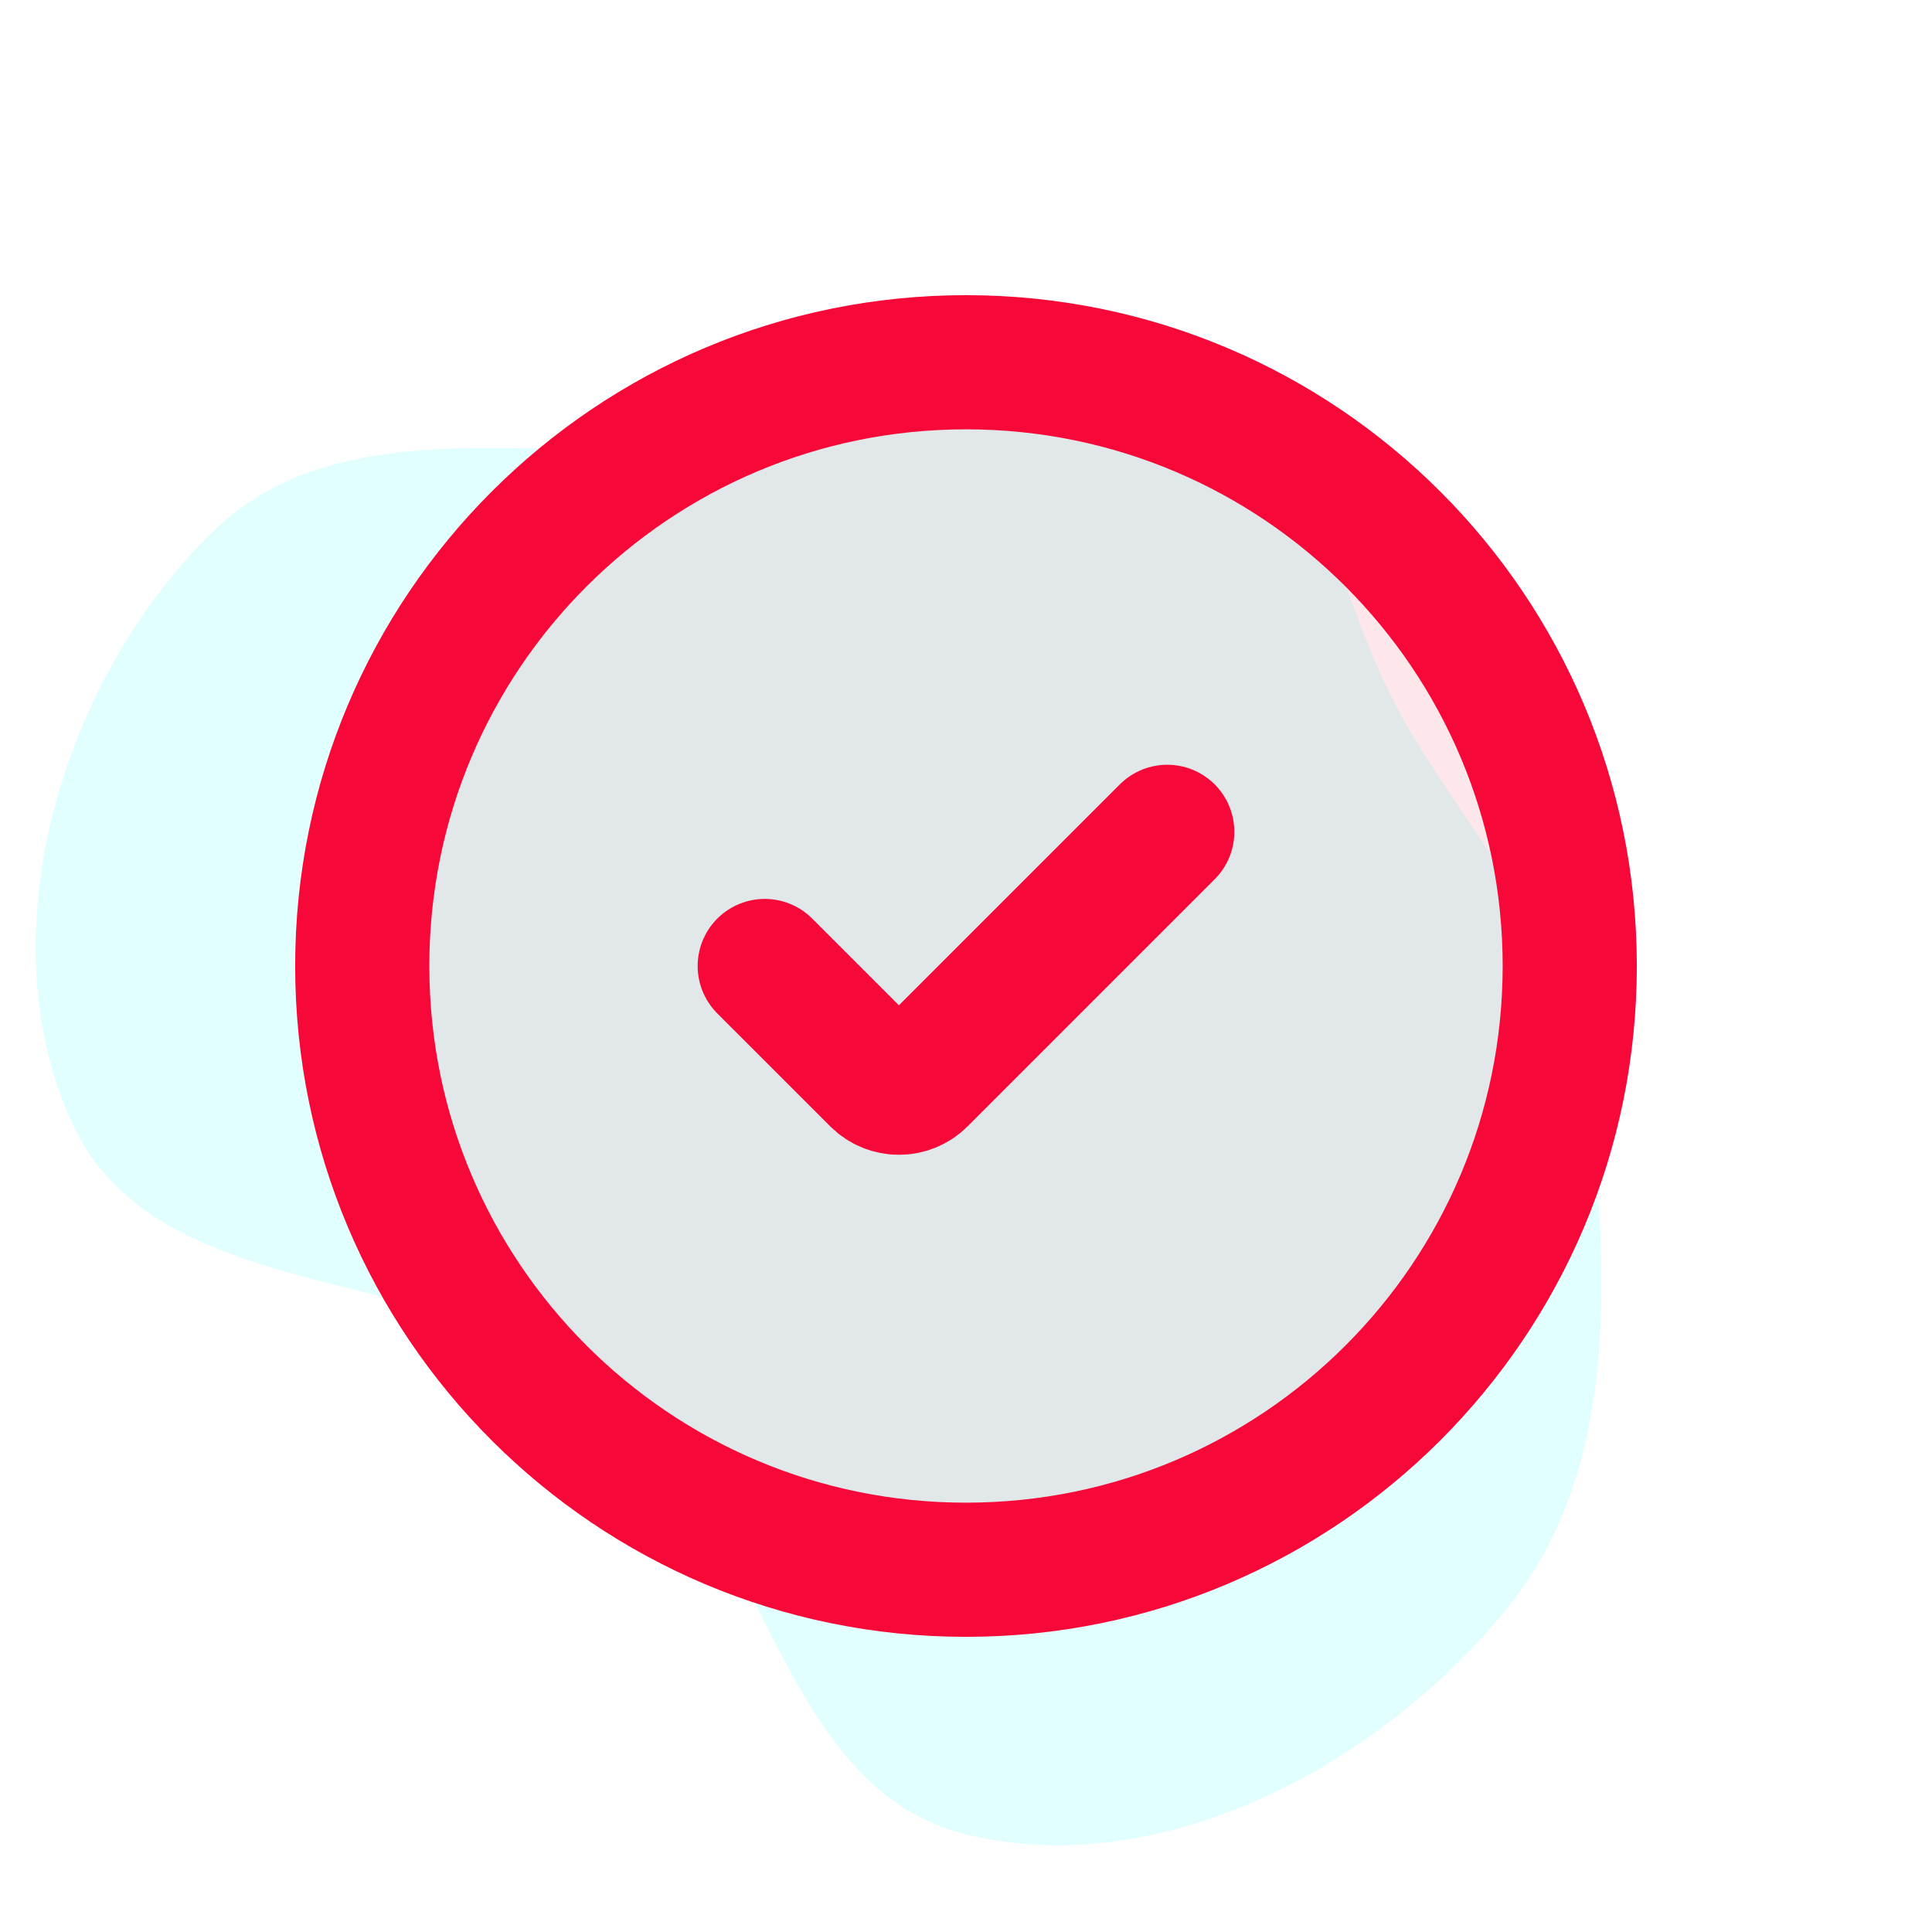
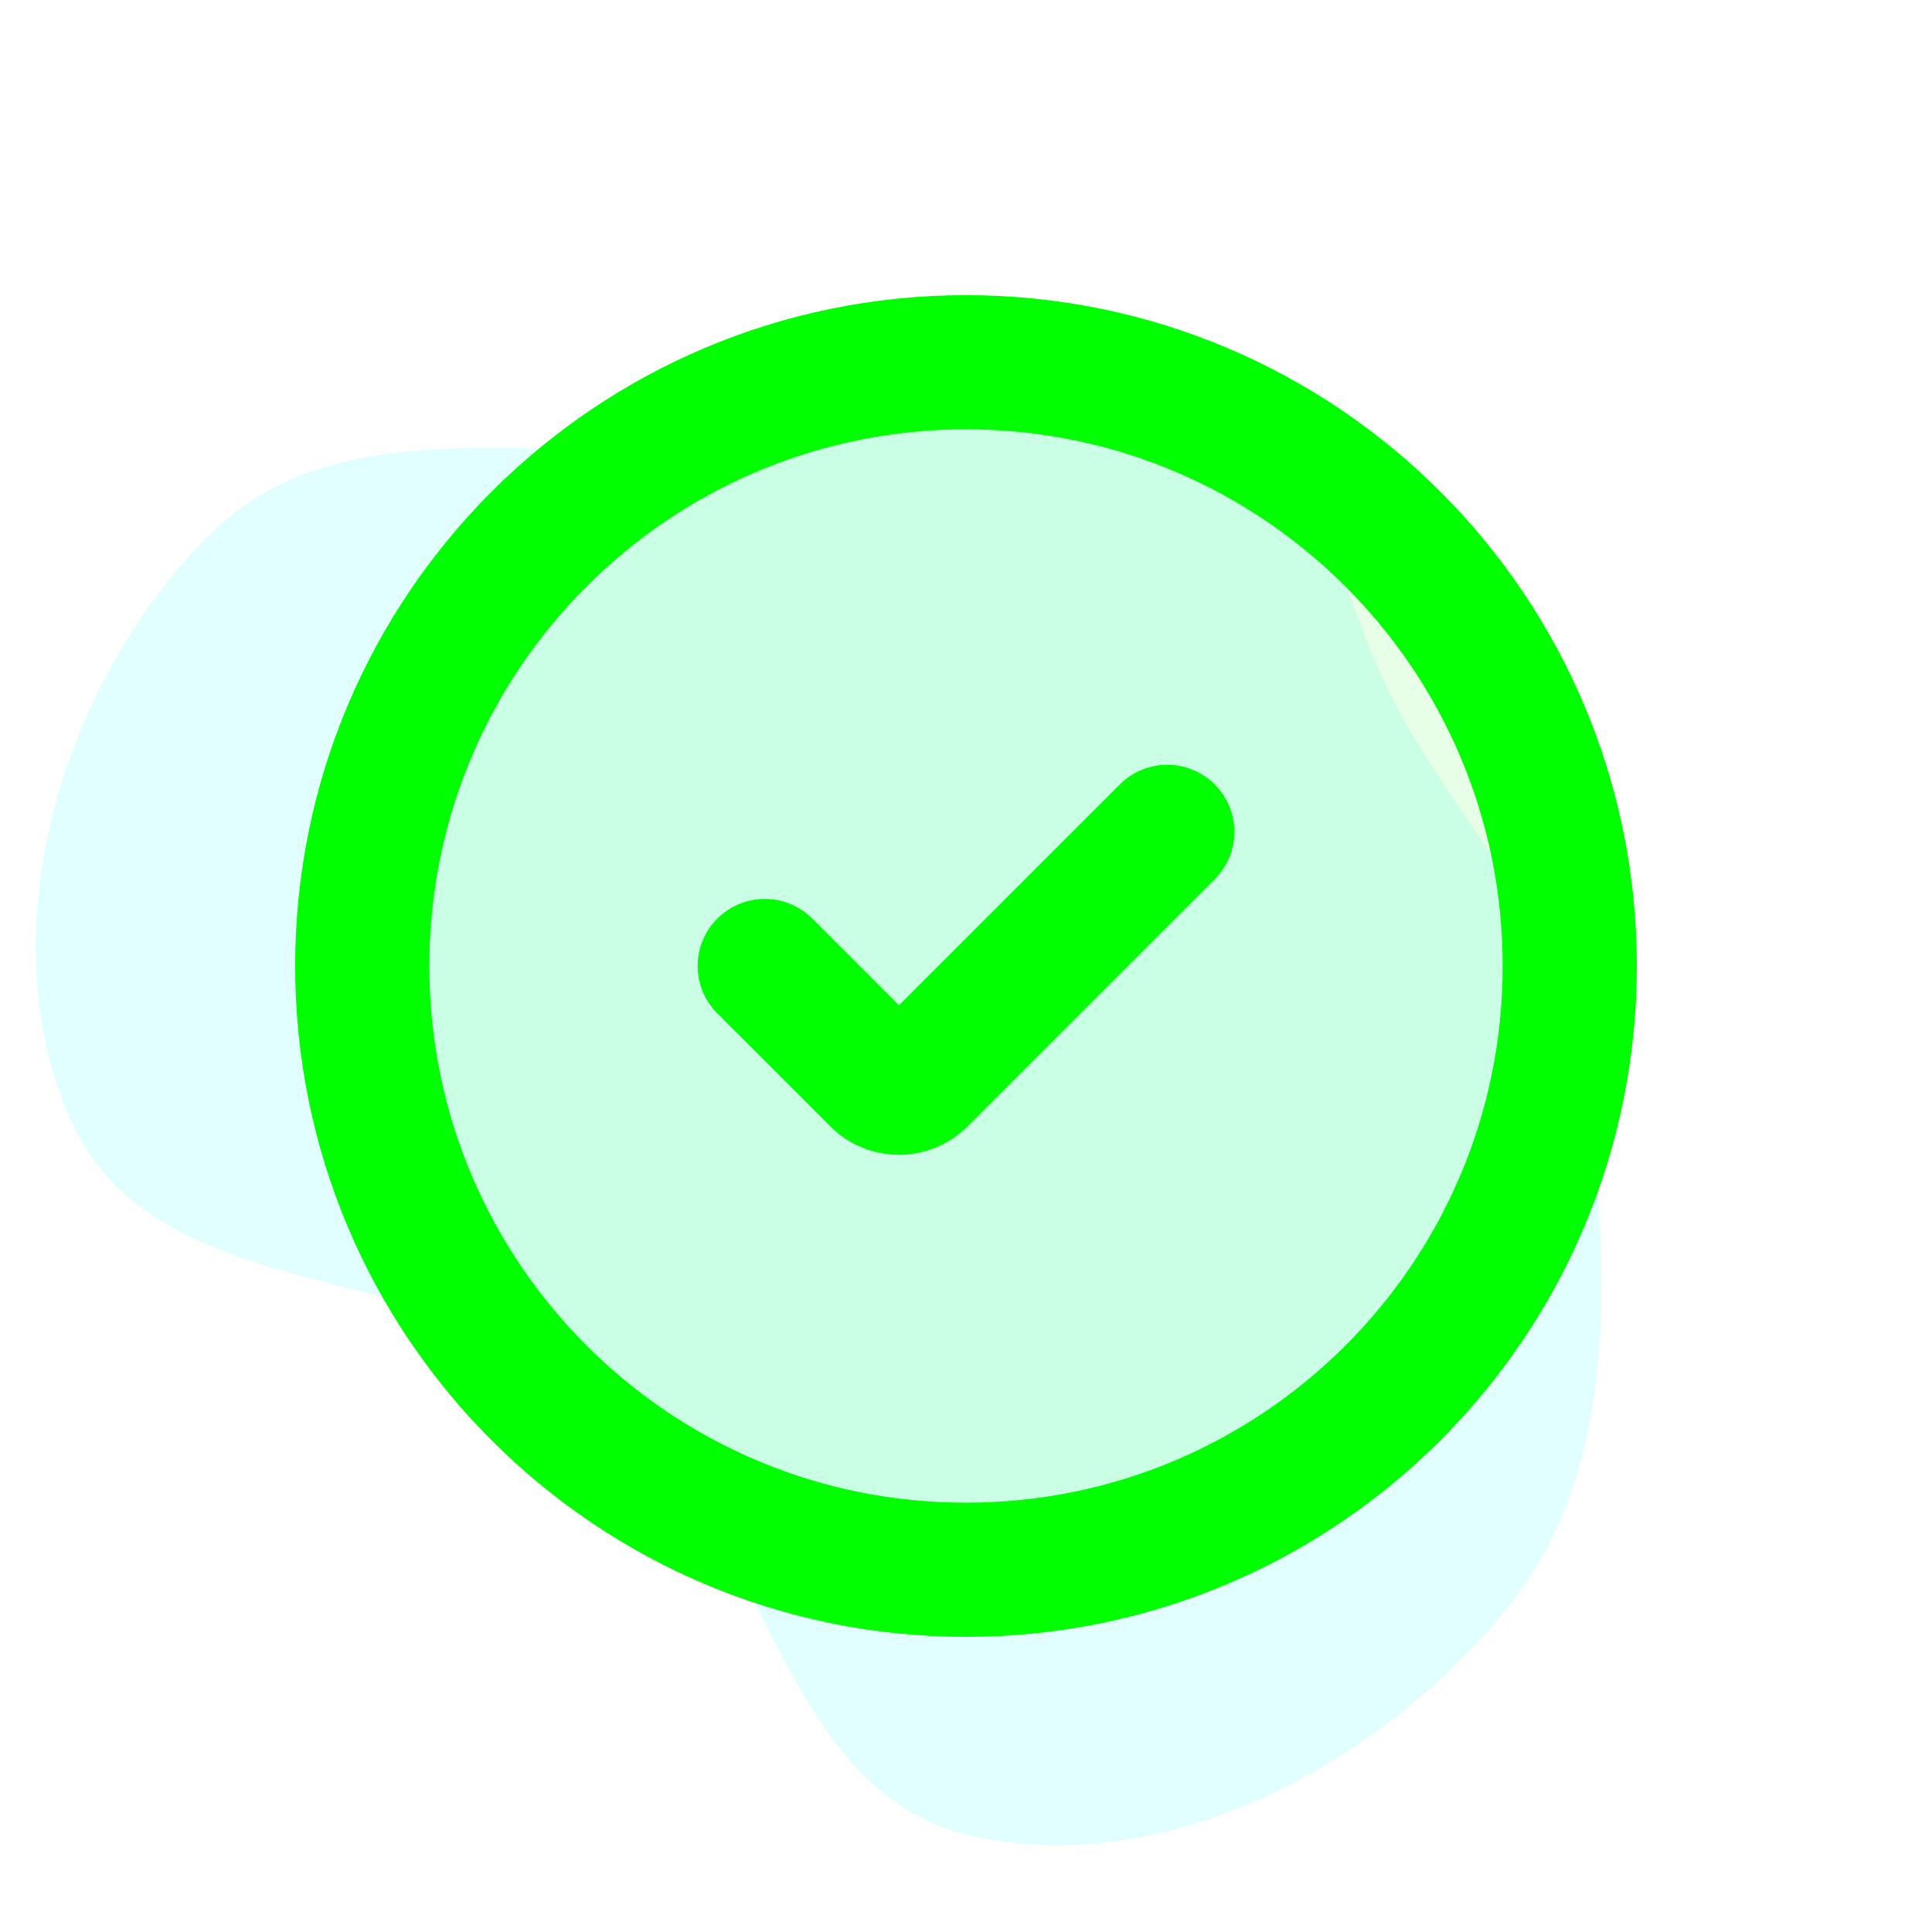
- <svg xmlns="http://www.w3.org/2000/svg" width="800px" height="800px" viewBox="-2.4 -2.4 28.80 28.80" fill="none" stroke="#f60938" transform="matrix(1, 0, 0, 1, 0, 0)">
+ <svg xmlns="http://www.w3.org/2000/svg" width="800px" height="800px" viewBox="-2.4 -2.4 28.80 28.80" fill="none" stroke="#00ff00" transform="matrix(1, 0, 0, 1, 0, 0)">
  <g id="SVGRepo_bgCarrier" stroke-width="0">
    <path transform="translate(-2.4, -2.4), scale(0.9)" d="M16,30.384C19.235,31.175,22.838,29.24,24.946,26.661C26.892,24.279,26.633,20.866,26.274,17.812C26.005,15.52,24.326,13.857,23.203,11.841C22.052,9.774,21.831,6.884,19.663,5.936C17.47,4.978,15.193,6.892,12.837,7.31C9.648,7.877,5.856,6.545,3.532,8.801C1.045,11.215,-0.254,15.464,1.198,18.61C2.629,21.712,7.425,20.906,10.099,23.033C12.634,25.05,12.853,29.615,16,30.384" fill="#e0fffe" strokewidth="0" />
  </g>
  <g id="SVGRepo_tracerCarrier" stroke-linecap="round" stroke-linejoin="round" />
  <g id="SVGRepo_iconCarrier">
-     <path opacity="0.1" d="M21 12C21 16.971 16.971 21 12 21C7.029 21 3 16.971 3 12C3 7.029 7.029 3 12 3C16.971 3 21 7.029 21 12Z" fill="#f60938" />
-     <path d="M21 12C21 16.971 16.971 21 12 21C7.029 21 3 16.971 3 12C3 7.029 7.029 3 12 3C16.971 3 21 7.029 21 12Z" stroke="#f60938" stroke-width="2" />
-     <path d="M9 12L10.683 13.683V13.683C10.858 13.858 11.142 13.858 11.317 13.683V13.683L15 10" stroke="#f60938" stroke-width="2" stroke-linecap="round" stroke-linejoin="round" />
+     <path opacity="0.1" d="M21 12C21 16.971 16.971 21 12 21C7.029 21 3 16.971 3 12C3 7.029 7.029 3 12 3C16.971 3 21 7.029 21 12Z" fill="#00ff00" />
+     <path d="M21 12C21 16.971 16.971 21 12 21C7.029 21 3 16.971 3 12C3 7.029 7.029 3 12 3C16.971 3 21 7.029 21 12Z" stroke="#00ff00" stroke-width="2" />
+     <path d="M9 12L10.683 13.683V13.683C10.858 13.858 11.142 13.858 11.317 13.683V13.683L15 10" stroke="#00ff00" stroke-width="2" stroke-linecap="round" stroke-linejoin="round" />
  </g>
</svg>
